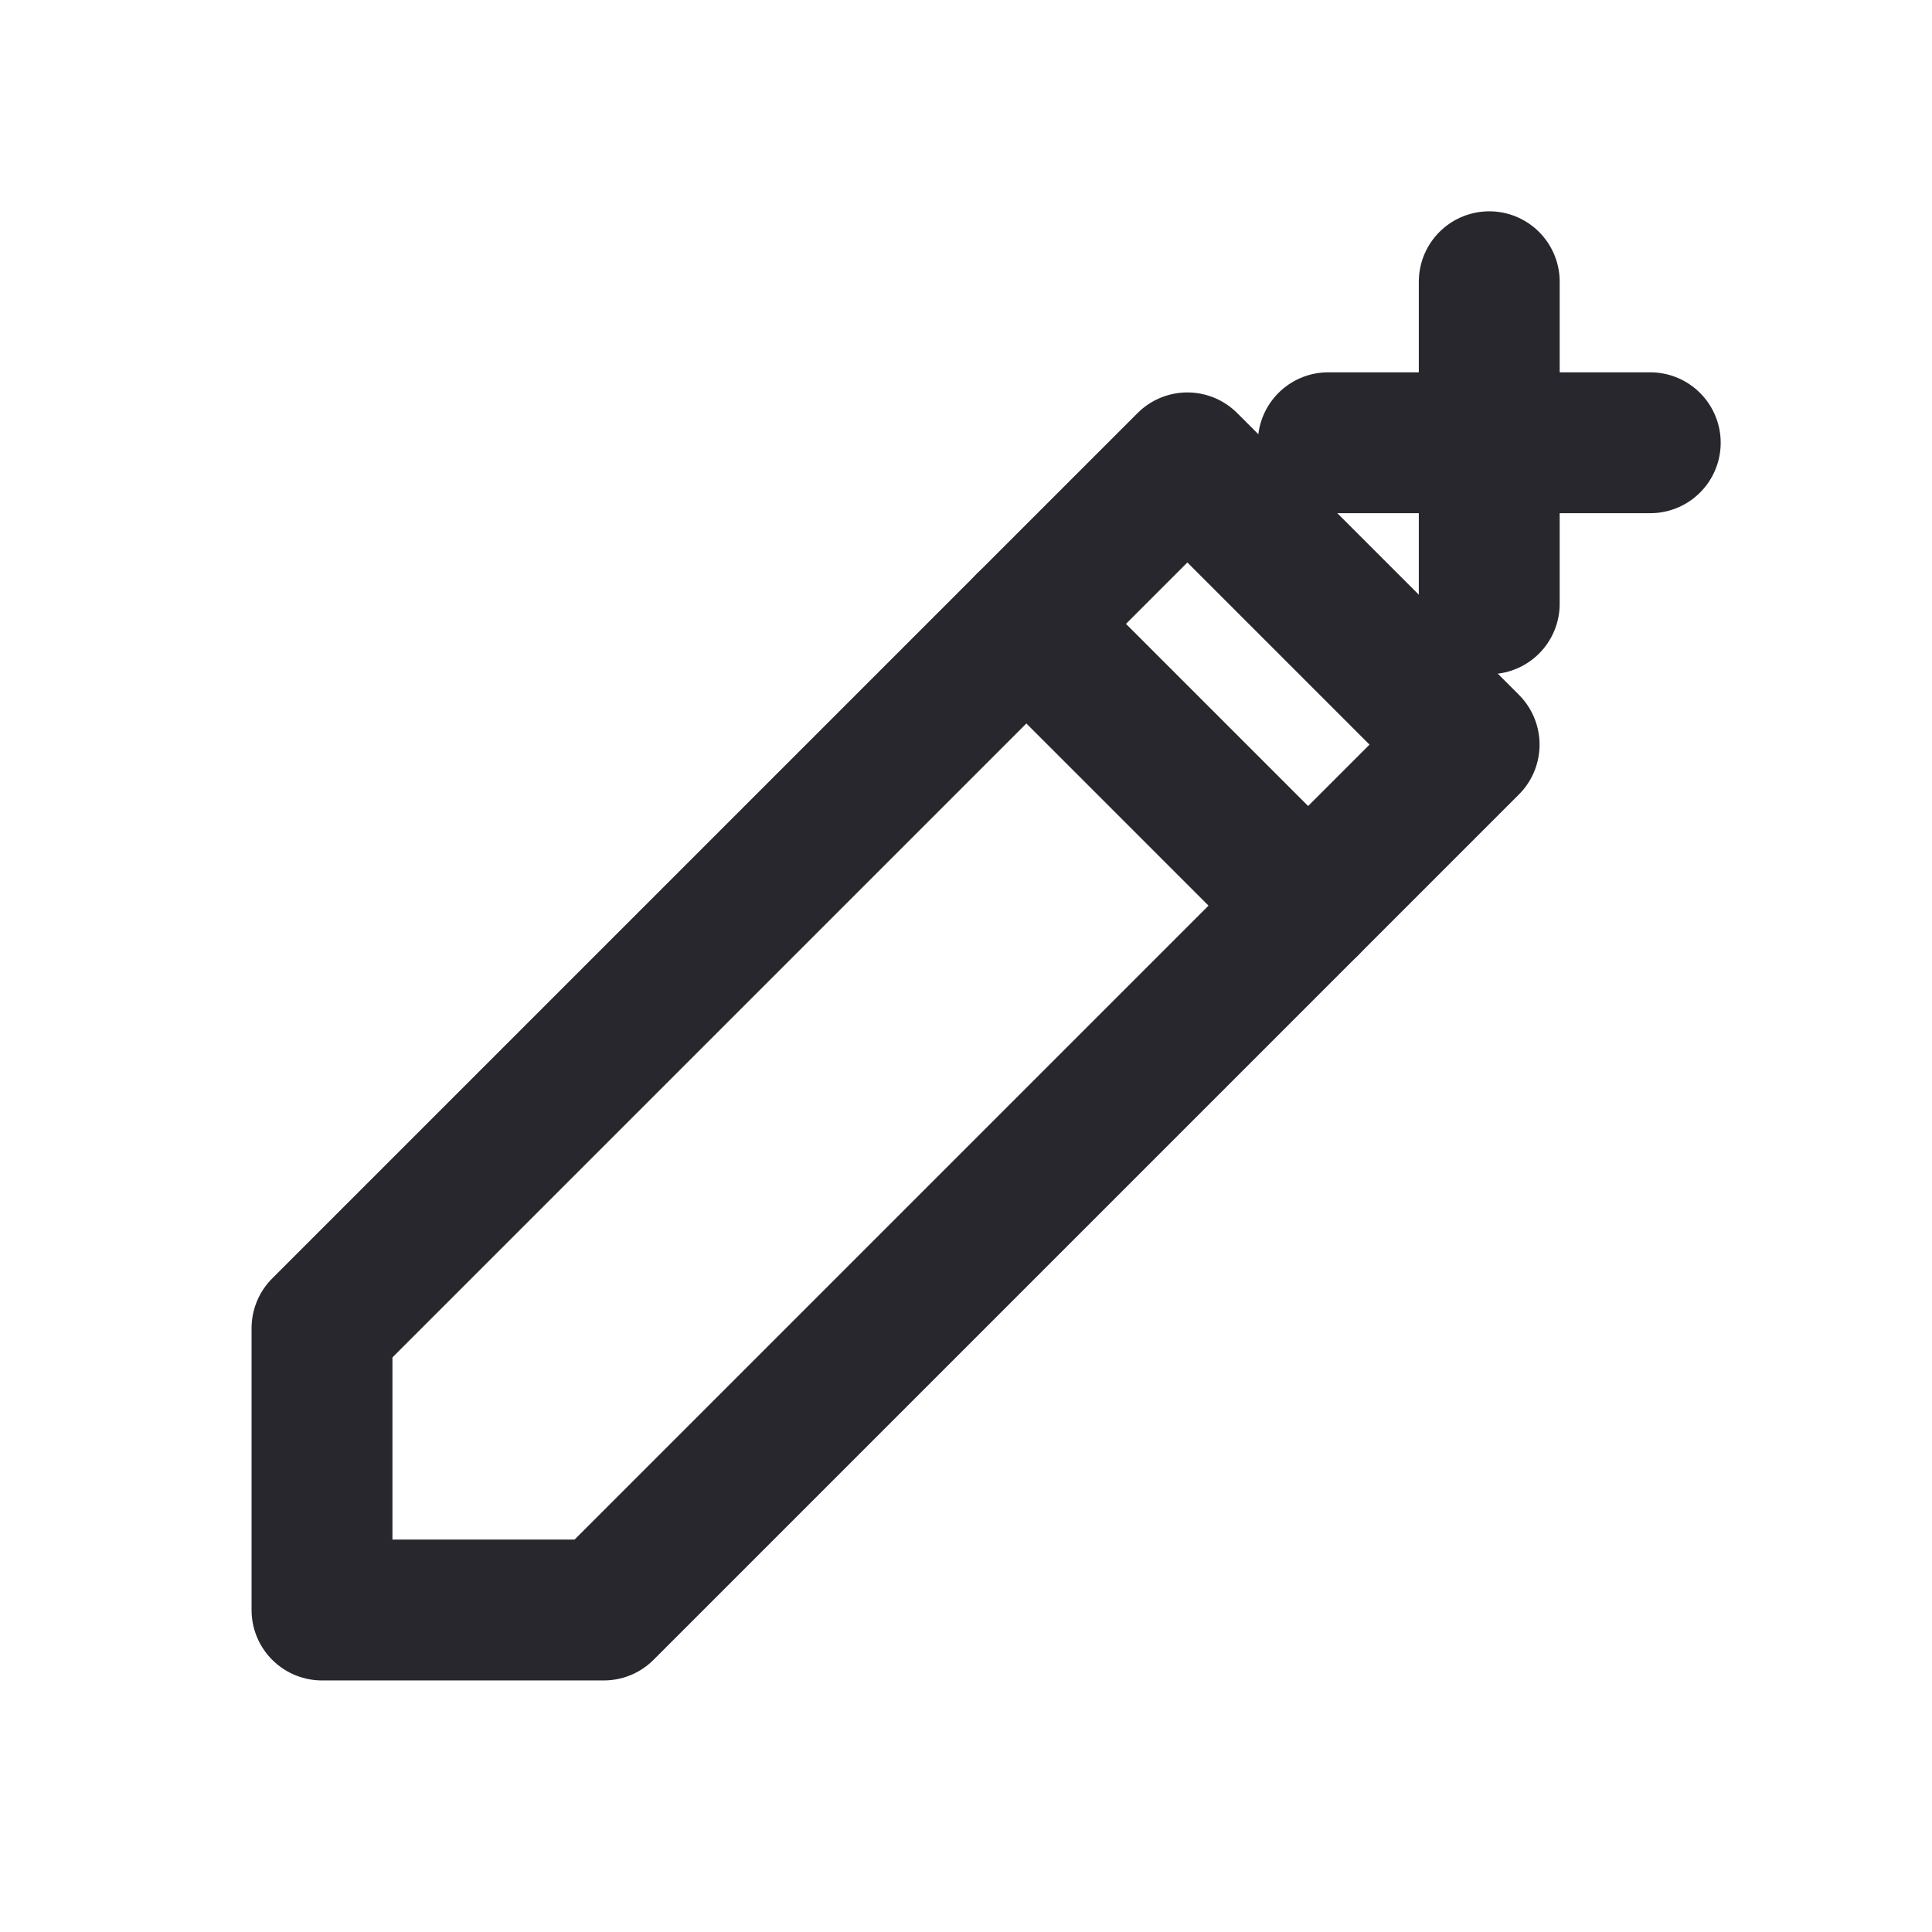
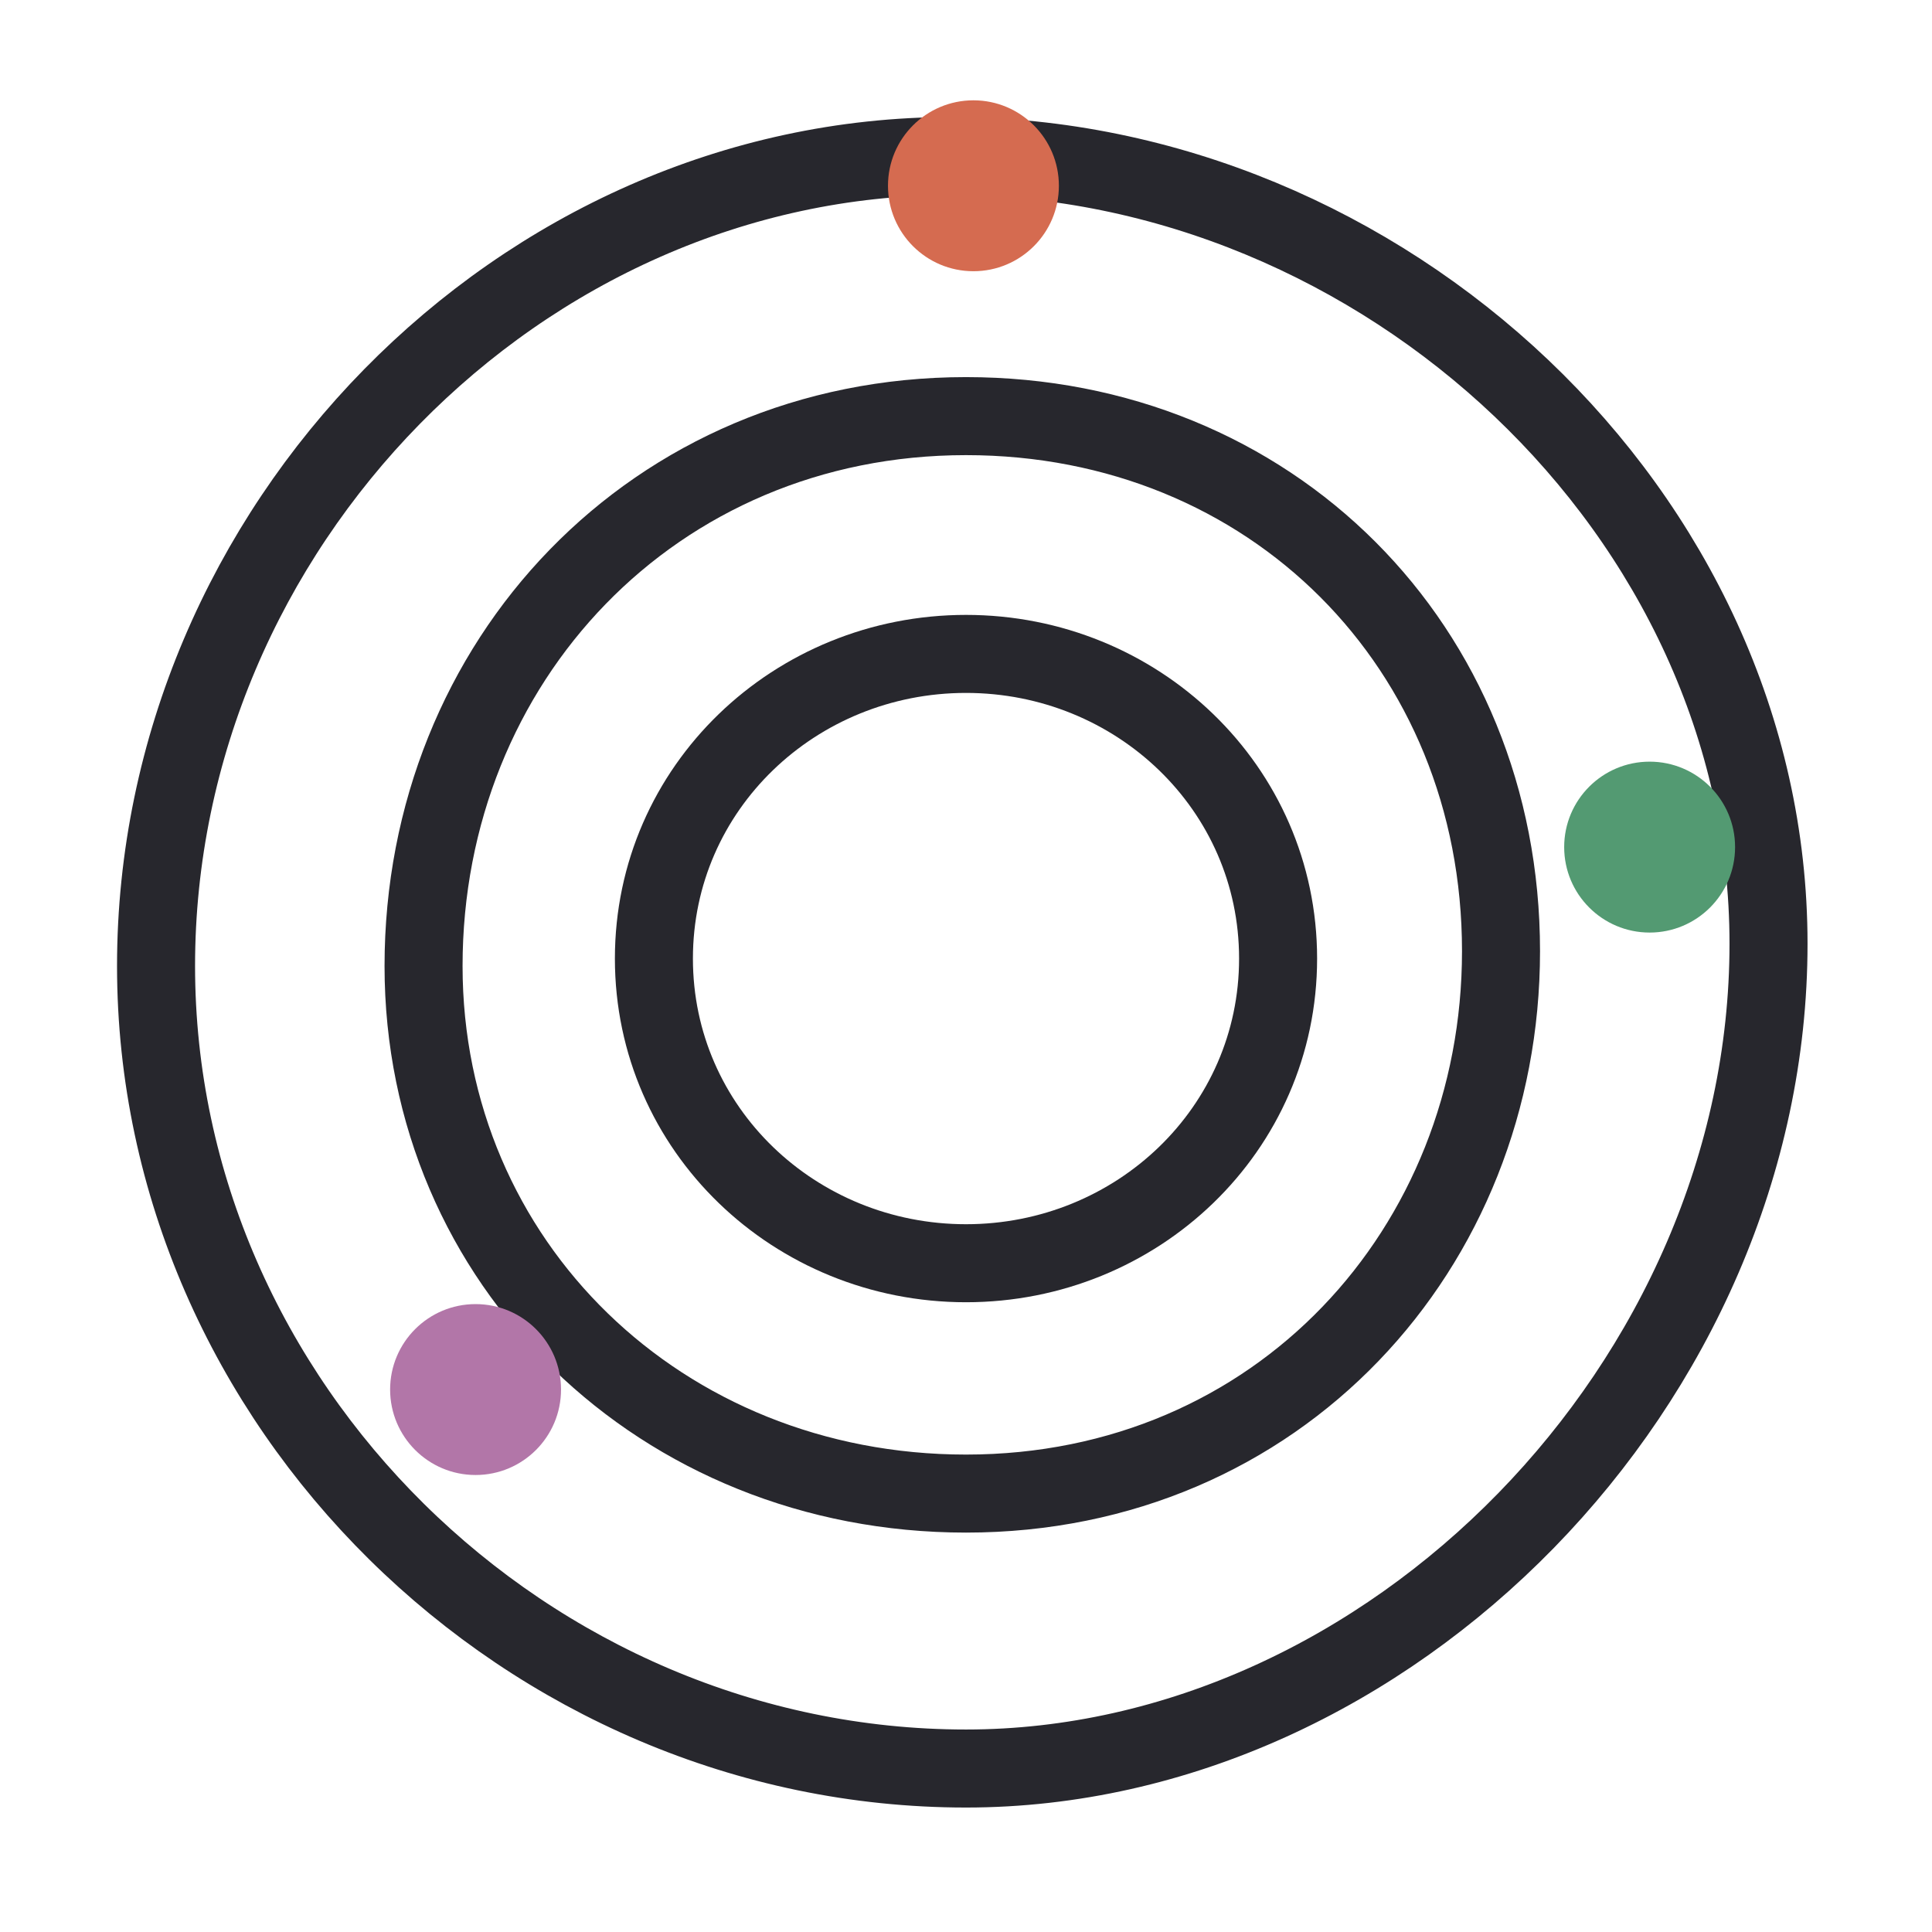
- <svg xmlns="http://www.w3.org/2000/svg" viewBox="0 0 24 24" fill="none">
-   <path d="M4 16.5V20H7.5L18.25 9.25L14.75 5.75L4 16.5Z" stroke="#27272D" stroke-width="1.75" stroke-linejoin="round" />
-   <path d="M12.75 7.75L16.25 11.25M18.5 3.5V7.5M16.5 5.5H20.5" stroke="#27272D" stroke-width="1.75" stroke-linecap="round" />
+ <svg xmlns="http://www.w3.org/2000/svg" viewBox="0 0 26 26" fill="none" aria-hidden="true">
+   <path d="M12.8 2.1C18.6 2.1 23.8 6.9 23.8 12.7C23.8 18.6 18.7 23.8 13 23.8C7.1 23.8 2.1 18.9 2.1 13C2.1 7.1 7 2.1 12.8 2.1Z" stroke="#27272D" stroke-width="1.05" />
+   <path d="M13 5.6C17.1 5.6 20.2 8.7 20.2 12.8C20.2 16.8 17.2 20.1 13 20.1C8.9 20.1 5.7 17 5.7 13C5.7 8.9 8.8 5.6 13 5.6Z" stroke="#27272D" stroke-width="1.05" />
+   <path d="M13 8.8C15.3 8.8 17.2 10.6 17.2 12.9C17.2 15.2 15.3 17 13 17C10.7 17 8.8 15.2 8.8 12.9C8.8 10.6 10.7 8.8 13 8.8Z" stroke="#27272D" stroke-width="1.05" />
+   <circle cx="13.1" cy="2.5" r="1.15" fill="#D56B50" />
+   <circle cx="22.2" cy="11.4" r="1.15" fill="#539A72" />
+   <circle cx="6.4" cy="18.7" r="1.15" fill="#B276A8" />
</svg>
